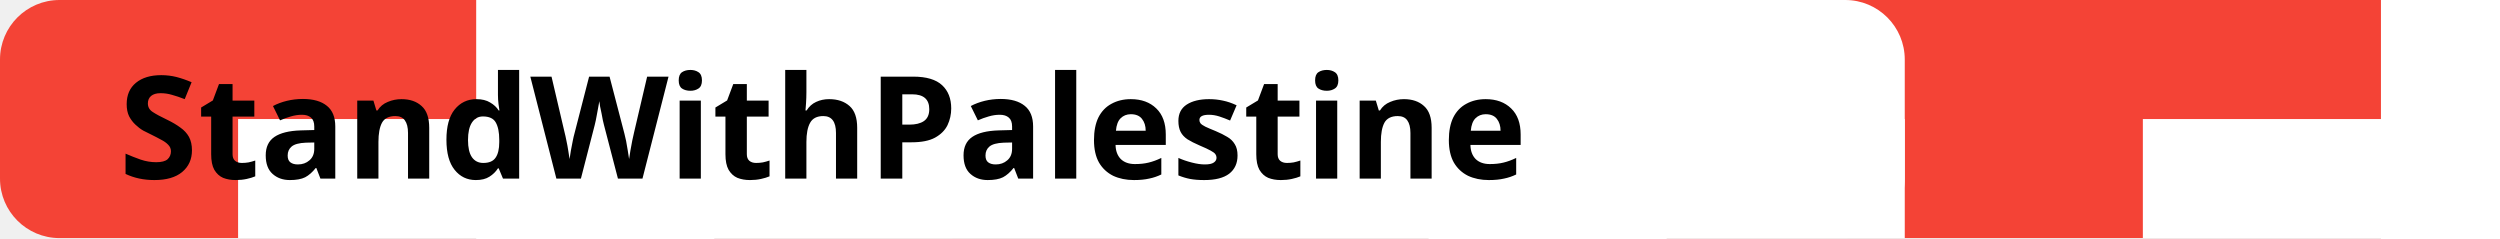
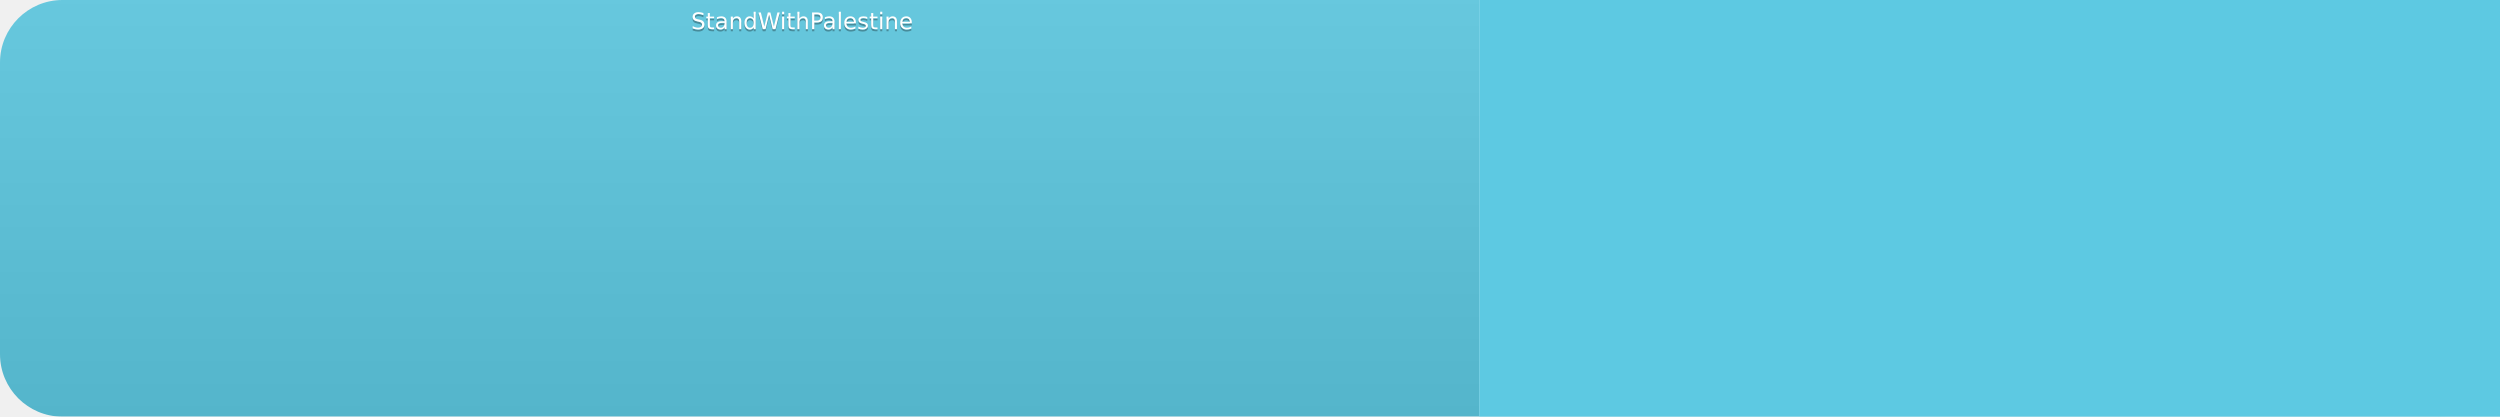
- <svg xmlns="http://www.w3.org/2000/svg" width="210" height="20">
-   <rect rx="5" width="210" height="20" fill="#f44336" />
-   <path fill="#fff" d="M20,10 L40,10 40,0 60,0 60,10 80,10 80,20 60,20 60,30 40,30 40,20 20,20 Z" />
-   <path fill="#fff" d="M100,10 L120,10 120,0 140,0 140,10 160,10 160,20 140,20 140,30 120,30 120,20 100,20 Z" />
-   <path fill="#fff" d="M180,10 L200,10 200,0 220,0 220,10 240,10 240,20 220,20 220,30 200,30 200,20 180,20 Z" />
-   <rect rx="5" x="50" width="110" height="20" fill="#fff" />
-   <text x="10" y="15" fill="#000" font-size="12" font-family="Verdana" font-weight="bold">StandWithPalestine</text>
+ <svg xmlns="http://www.w3.org/2000/svg" width="120" height="20">
+   <linearGradient id="b" x2="0" y2="100%">
+     <stop offset="0" stop-color="#bbb" stop-opacity=".1" />
+     <stop offset="1" stop-opacity=".1" />
+   </linearGradient>
+   <mask id="a">
+     <rect width="120" height="20" rx="3" fill="#fff" />
+   </mask>
+   <g mask="url(#a)">
+     <path fill="#5dc9e2" d="M0 0h71v20H0z" />
+     <path fill="#fff" d="M71 0h49v20H71z" />
+     <path fill="url(#b)" d="M0 0h120v20H0z" />
+   </g>
+   <g fill="#fff" text-anchor="middle" font-family="DejaVu Sans,Verdana,Geneva,sans-serif" font-size="11">
+     <text x="385" y="15" fill="#010101" fill-opacity=".3" transform="scale(.1)" textLength="550">StandWithPalestine</text>
+     <text x="385" y="14" transform="scale(.1)" textLength="550">StandWithPalestine</text>
+     <path fill="#5dc9e2" d="M71 0h49v20H71z" />
+   </g>
</svg>
